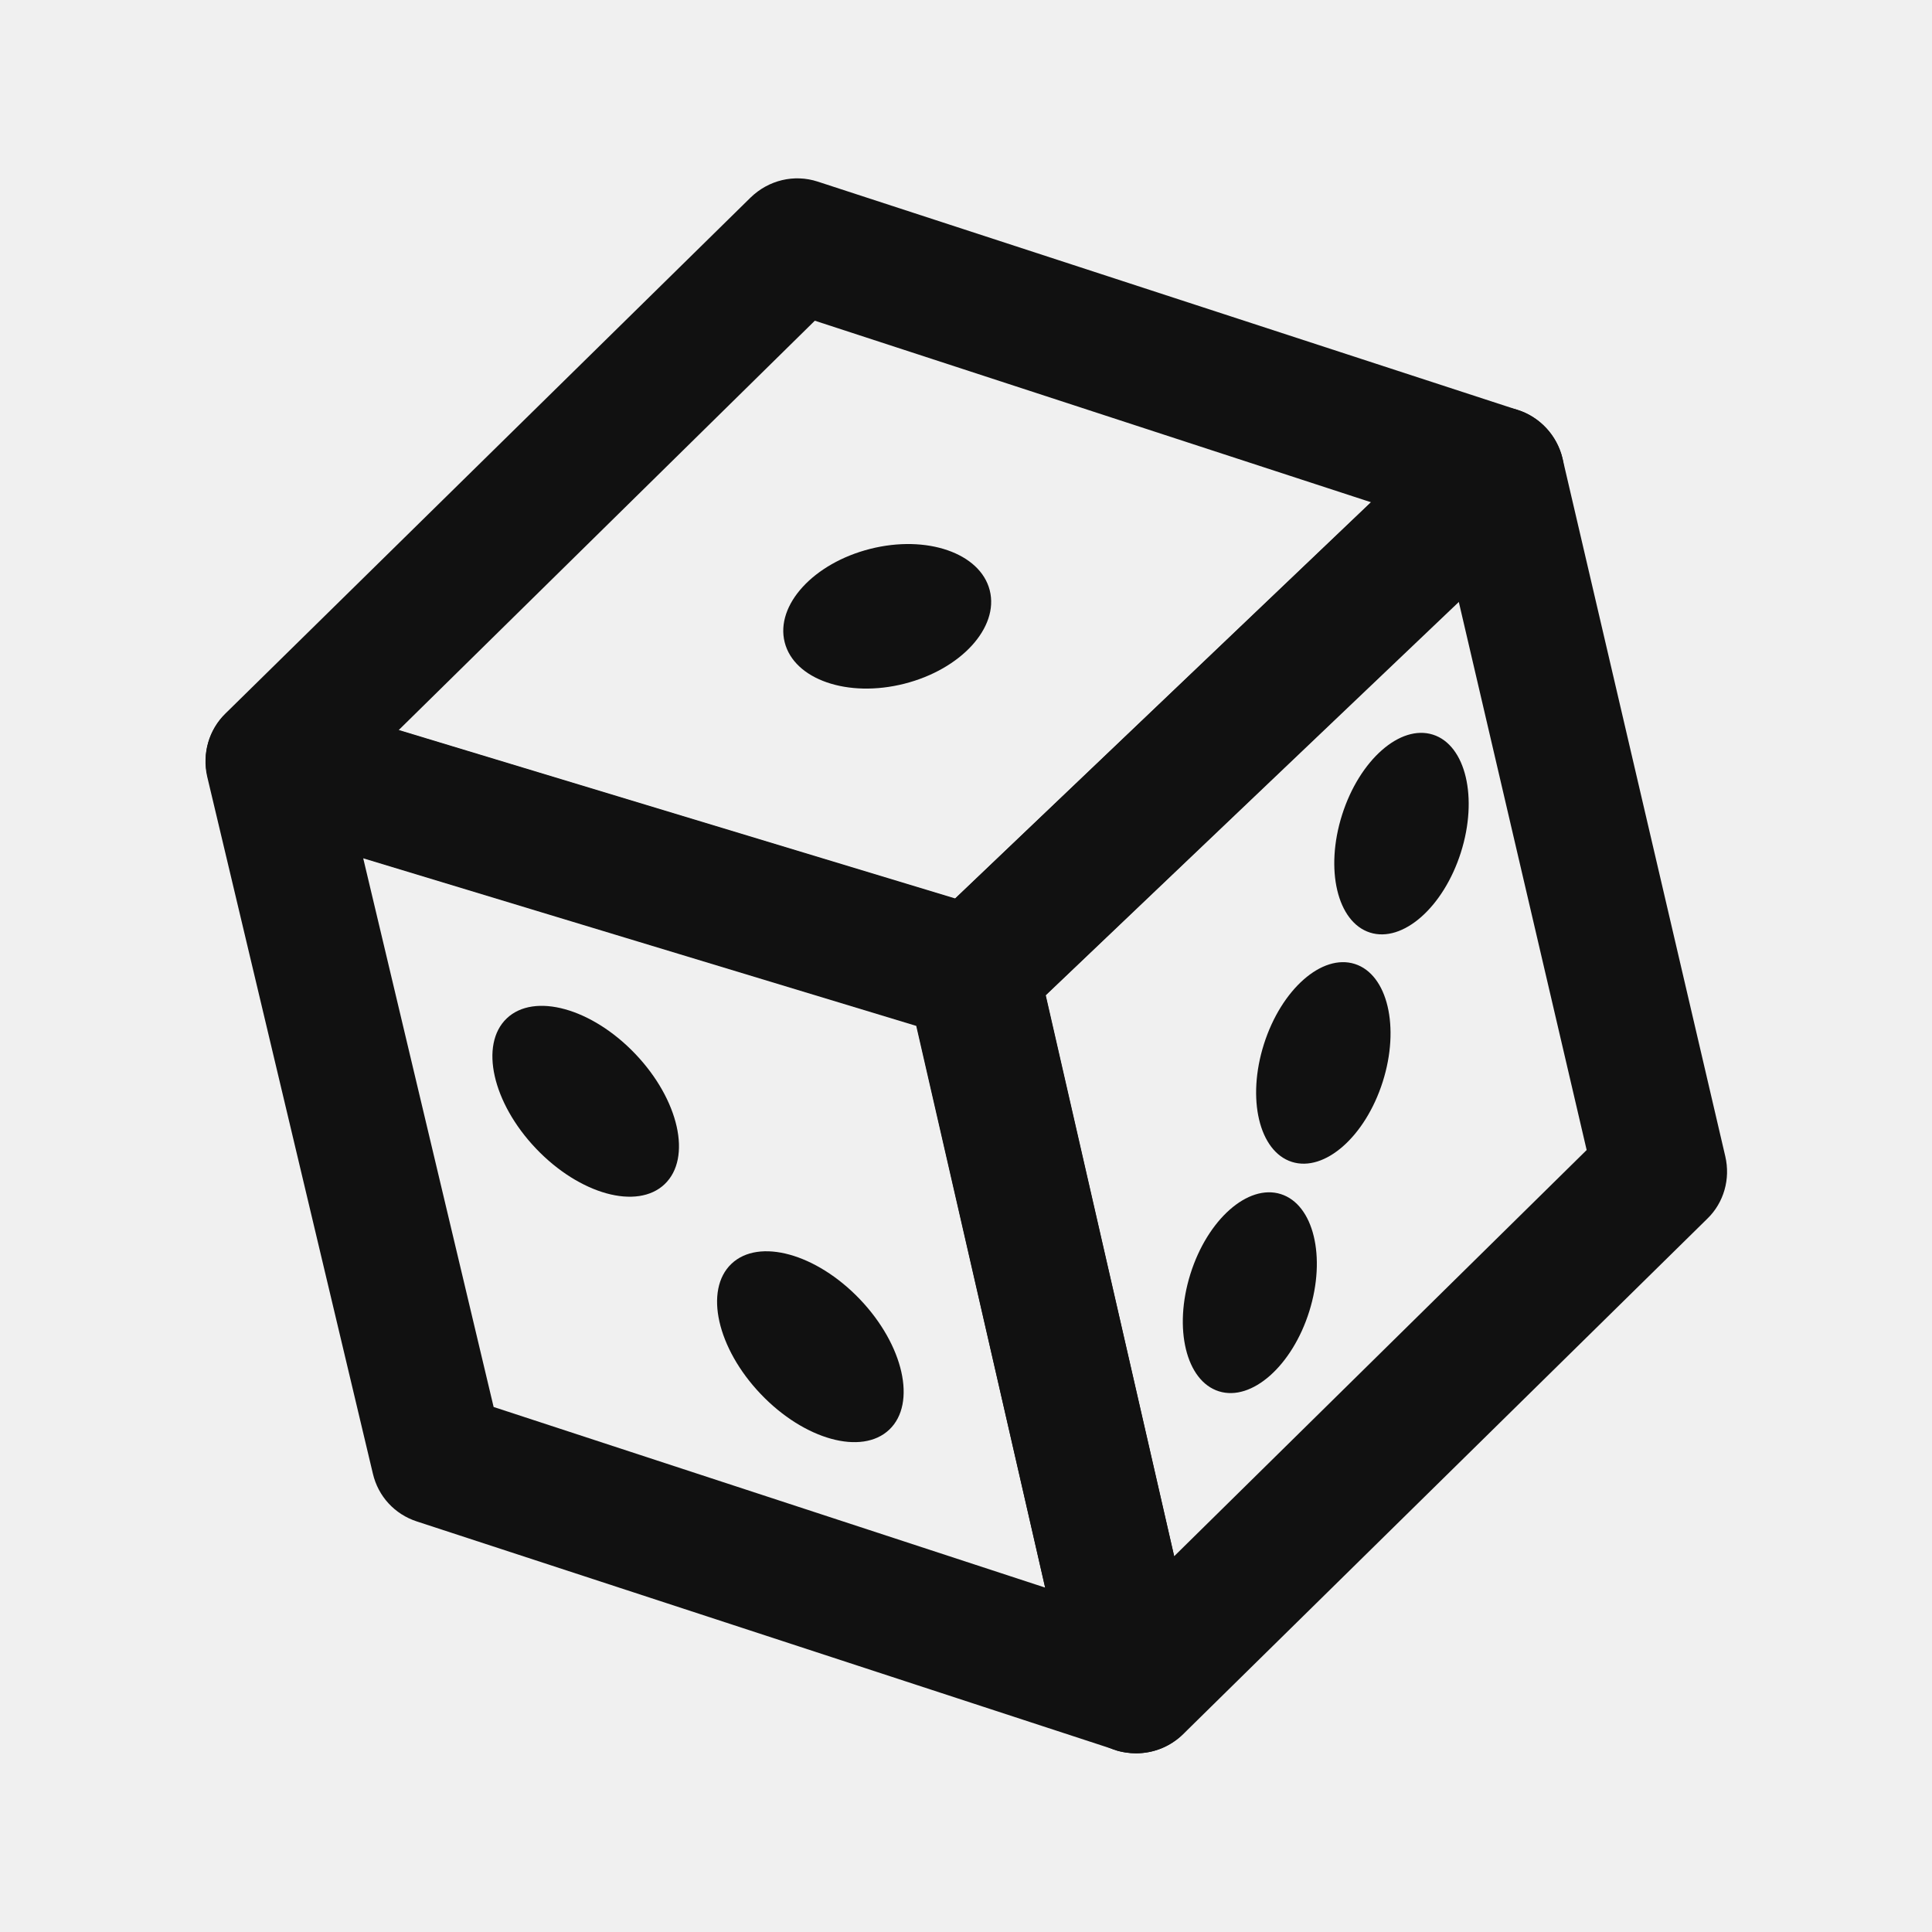
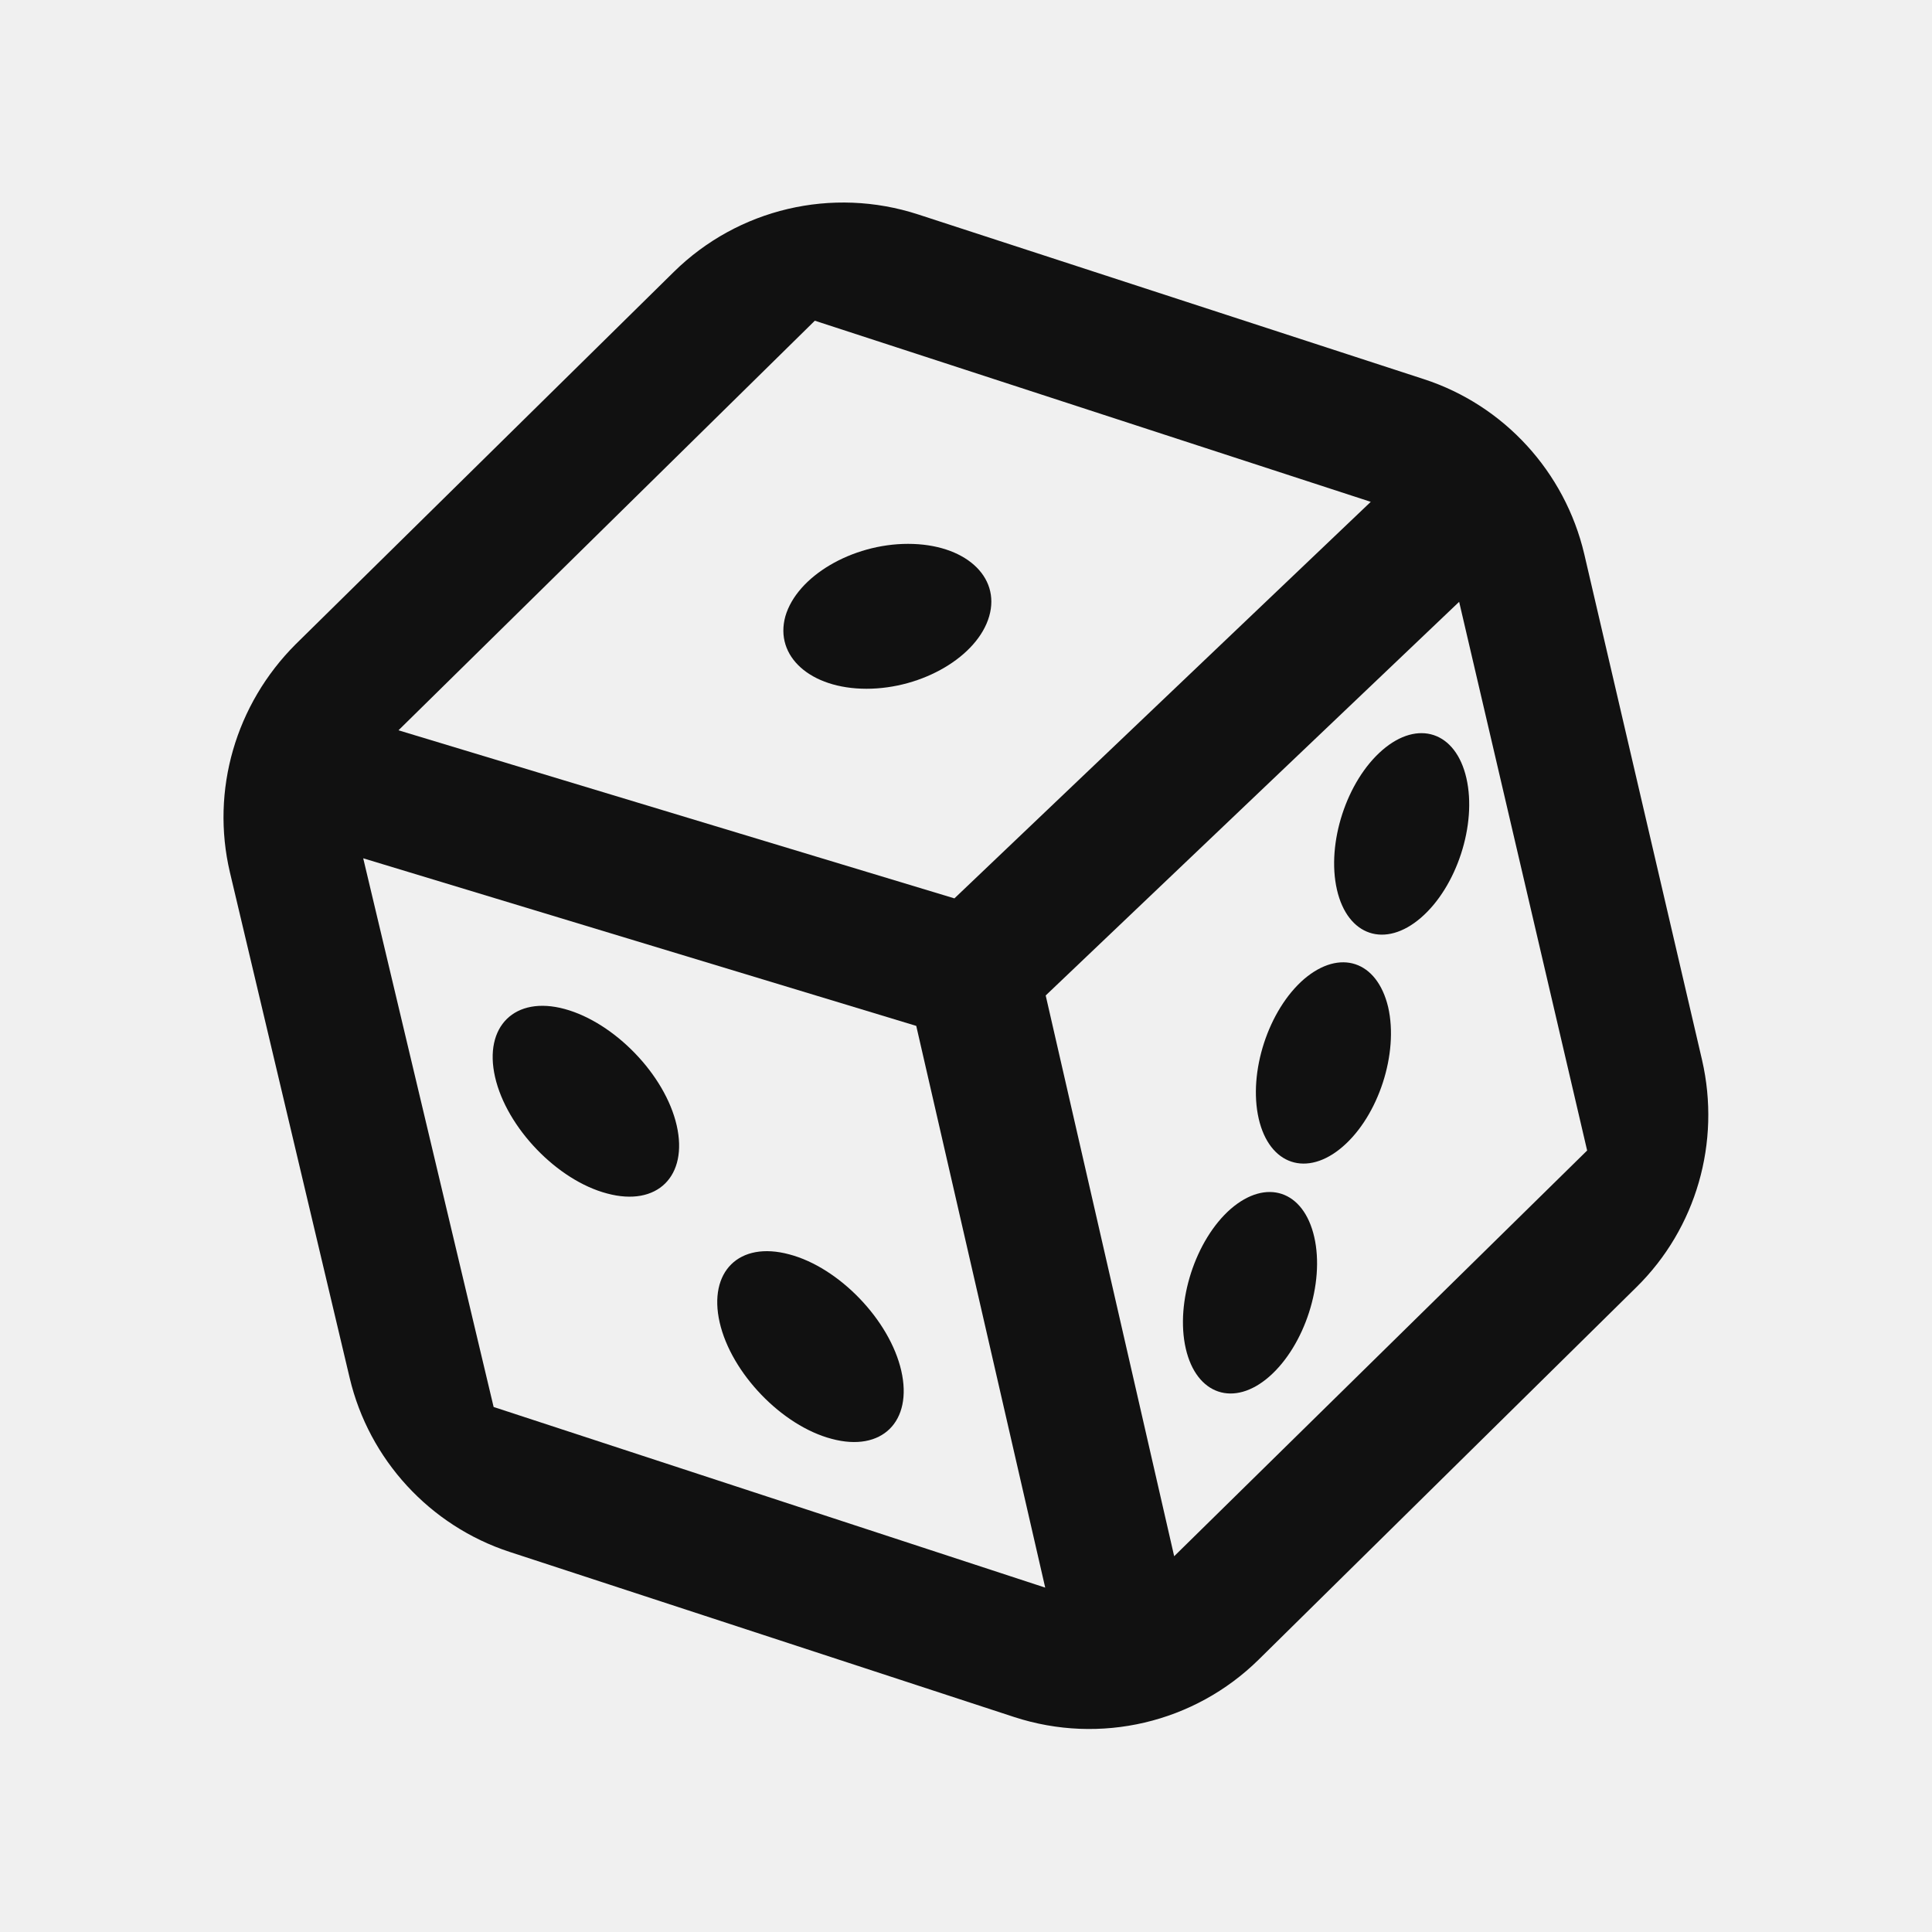
<svg xmlns="http://www.w3.org/2000/svg" version="1.1" id="Layer_1" x="0px" y="0px" viewBox="0 0 40 40" style="enable-background:new 0 0 40 40;" xml:space="preserve">
  <style type="text/css">
	.st0{fill:none;stroke:#FFFFFF;stroke-width:2.25;stroke-miterlimit:10;}
	.st1{fill:#FFFFFF;}
	.st2{fill:none;stroke:#000000;stroke-width:2.25;stroke-miterlimit:10;}
	.st3{fill:none;stroke:#000000;stroke-width:5.294;stroke-miterlimit:10;}
	.st4{fill:#111111;}
</style>
  <g>
-     <g>
-       <g>
-         <ellipse transform="matrix(0.7239 -0.6899 0.6899 0.7239 -12.3845 14.6644)" class="st4" cx="12.13" cy="22.8" rx="1.42" ry="2.37" />
-       </g>
-       <g>
-         <ellipse transform="matrix(0.7239 -0.6899 0.6899 0.7239 -14.6036 19.2764)" class="st4" cx="16.78" cy="27.88" rx="1.42" ry="2.37" />
-       </g>
-       <g>
-         <ellipse transform="matrix(0.303 -0.953 0.953 0.303 3.7745 39.6854)" class="st4" cx="29.02" cy="17.26" rx="2.15" ry="1.29" />
-       </g>
-       <g>
-         <ellipse transform="matrix(0.303 -0.953 0.953 0.303 -1.8795 41.4499)" class="st4" cx="27.4" cy="22.01" rx="2.15" ry="1.29" />
-       </g>
-       <g>
-         <ellipse transform="matrix(0.299 -0.9542 0.9542 0.299 -7.3961 43.4573)" class="st4" cx="25.88" cy="26.76" rx="2.14" ry="1.29" />
-       </g>
-       <g>
-         <ellipse transform="matrix(0.9693 -0.2457 0.2457 0.9693 -2.5723 4.9053)" class="st4" cx="18.37" cy="12.76" rx="2.19" ry="1.44" />
-       </g>
-     </g>
-     <g>
-       <g>
-         <path class="st4" d="M23.52,36.3c-0.14,0-0.29-0.02-0.43-0.07L8.63,31.5c-0.46-0.15-0.8-0.52-0.91-0.99L4.29,16.08     c-0.11-0.48,0.04-0.98,0.4-1.32c0.36-0.34,0.87-0.46,1.34-0.32l14.5,4.39c0.47,0.14,0.83,0.53,0.94,1.01l3.39,14.78     c0.11,0.48-0.05,0.99-0.41,1.32C24.19,36.18,23.86,36.3,23.52,36.3z M10.22,29.13l11.42,3.74l-2.67-11.63L7.52,17.77L10.22,29.13     z" />
-       </g>
-       <g>
-         <path class="st4" d="M23.52,36.3c-0.13,0-0.26-0.02-0.38-0.05c-0.48-0.14-0.84-0.53-0.96-1.01L18.8,20.46     c-0.11-0.47,0.04-0.97,0.39-1.3L30.06,8.8c0.36-0.34,0.87-0.46,1.34-0.32c0.47,0.14,0.83,0.53,0.95,1.01l3.37,14.45     c0.11,0.47-0.03,0.96-0.37,1.29L24.49,35.91C24.23,36.16,23.88,36.3,23.52,36.3z M21.65,20.6l2.66,11.62l8.54-8.41l-2.65-11.36     L21.65,20.6z" />
-       </g>
-       <g>
-         <path class="st4" d="M20.14,21.52c-0.13,0-0.27-0.02-0.4-0.06l-14.5-4.39c-0.46-0.14-0.82-0.52-0.94-0.99     c-0.12-0.47,0.02-0.97,0.37-1.31L15.54,4.09c0.37-0.36,0.9-0.49,1.39-0.33l14.5,4.73c0.46,0.15,0.81,0.53,0.92,1     c0.11,0.47-0.04,0.97-0.39,1.3L21.08,21.15C20.82,21.39,20.48,21.52,20.14,21.52z M8.25,15.12l11.52,3.49l8.62-8.21L16.87,6.64     L8.25,15.12z" />
-       </g>
-     </g>
+     <path class="st4" d="M11.69,20.89c-1.03-0.28-1.68,0.36-1.44,1.41s1.29,2.14,2.32,2.41c1.04,0.28,1.68-0.36,1.44-1.41   C13.77,22.25,12.72,21.17,11.69,20.89z" />
+     <path class="st4" d="M18.66,28.38c-0.24-1.05-1.29-2.14-2.32-2.41c-1.04-0.28-1.68,0.36-1.44,1.41s1.29,2.14,2.32,2.41   C18.26,30.07,18.9,29.43,18.66,28.38z" />
+     <path class="st4" d="M28.62,15.53c-0.74,0.64-1.16,1.93-0.94,2.89s1,1.22,1.74,0.58s1.16-1.93,0.94-2.89S29.36,14.89,28.62,15.53z" />
+     <path class="st4" d="M27,20.27c-0.74,0.64-1.16,1.93-0.94,2.89c0.22,0.96,1,1.22,1.74,0.58c0.74-0.64,1.16-1.93,0.94-2.89   C28.51,19.89,27.74,19.64,27,20.27z" />
+     <path class="st4" d="M25.48,25.03c-0.73,0.64-1.15,1.93-0.93,2.89c0.22,0.96,1,1.22,1.73,0.58c0.73-0.64,1.15-1.93,0.93-2.89   C26.99,24.65,26.22,24.39,25.48,25.03z" />
+     <path class="st4" d="M17.94,14.26c1.16,0,2.3-0.67,2.54-1.5c0.24-0.83-0.51-1.5-1.68-1.5c-1.16,0-2.3,0.67-2.54,1.5   C16.03,13.59,16.78,14.26,17.94,14.26z" />
+     <path class="st4" d="M4.76,18.06l2.48,10.47c0.4,1.69,1.66,3.06,3.31,3.6L21,35.55c1.78,0.58,3.73,0.12,5.06-1.19l7.82-7.71   c1.24-1.22,1.75-3,1.36-4.7l-2.44-10.48c-0.4-1.7-1.66-3.08-3.32-3.62L19.01,4.44c-1.78-0.58-3.73-0.12-5.06,1.19l-7.83,7.71   C4.88,14.58,4.36,16.36,4.76,18.06z M16.87,6.64l11.51,3.75l-8.62,8.21L8.25,15.12L16.87,6.64z M10.22,29.13L7.52,17.77l11.45,3.47   l2.67,11.63L10.22,29.13z M24.31,32.22l-1.67-7.29l-0.99-4.32l8.56-8.15l2.65,11.36L24.31,32.22z" />
  </g>
</svg>
